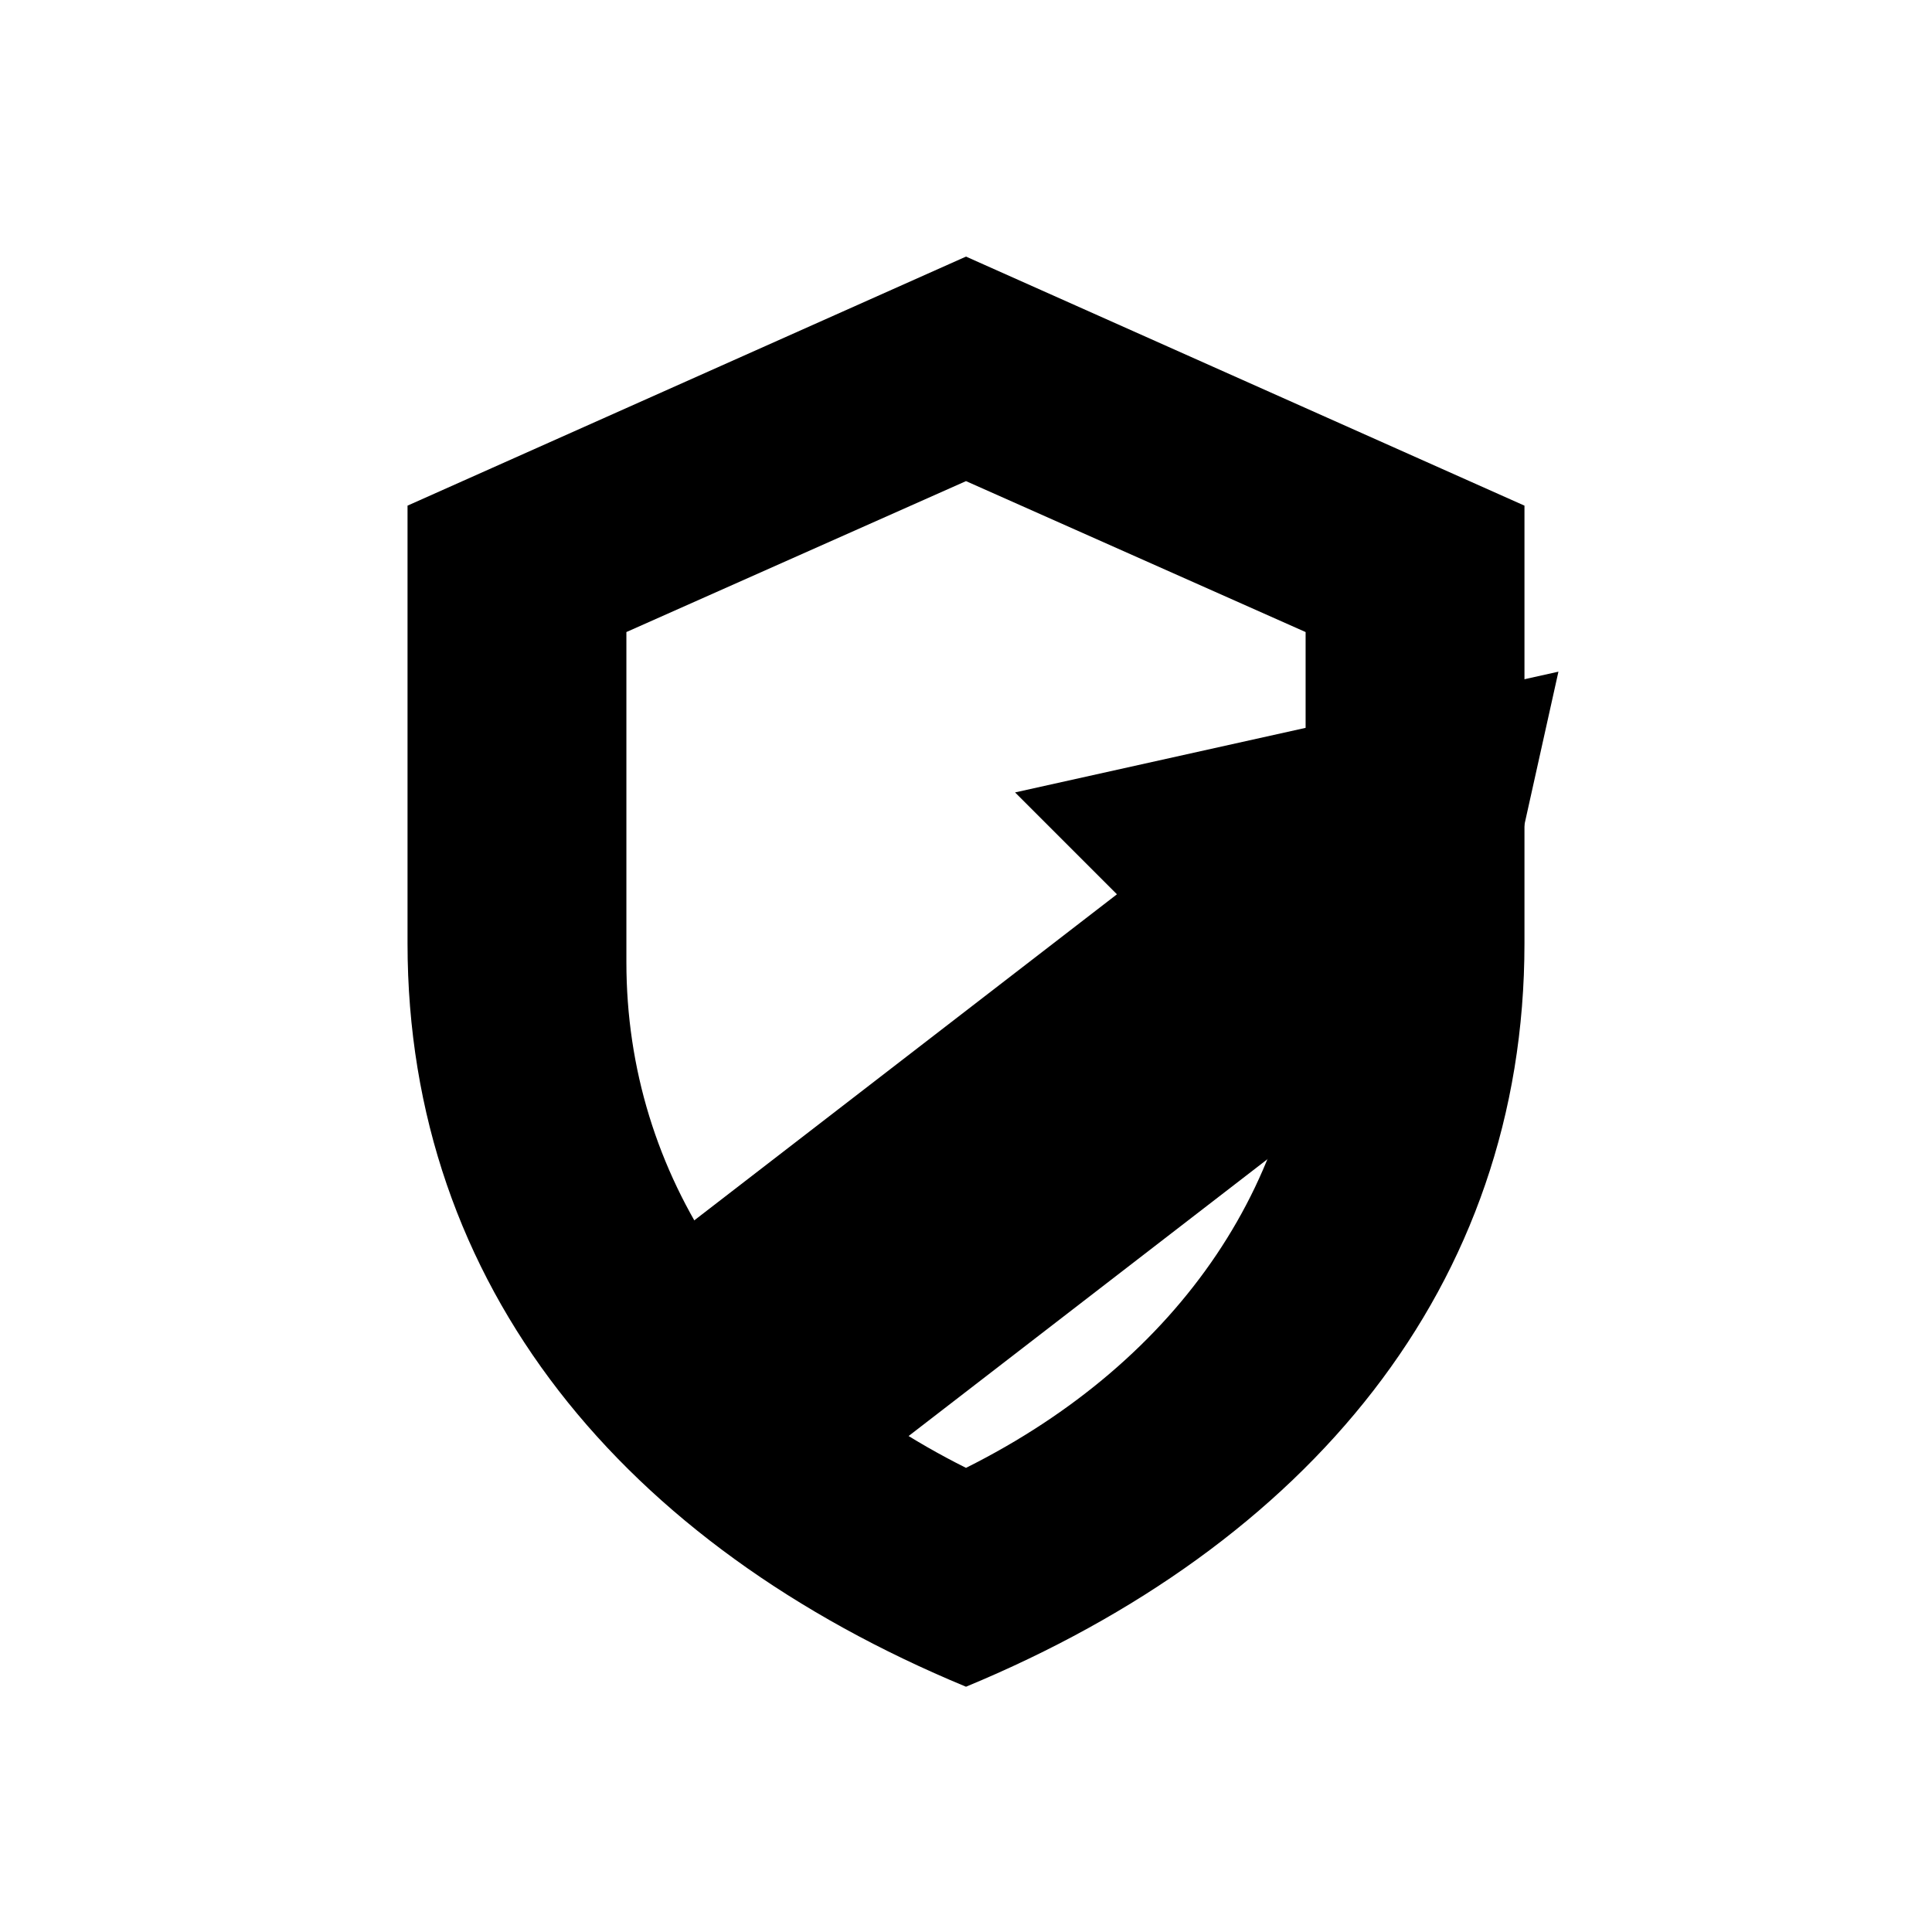
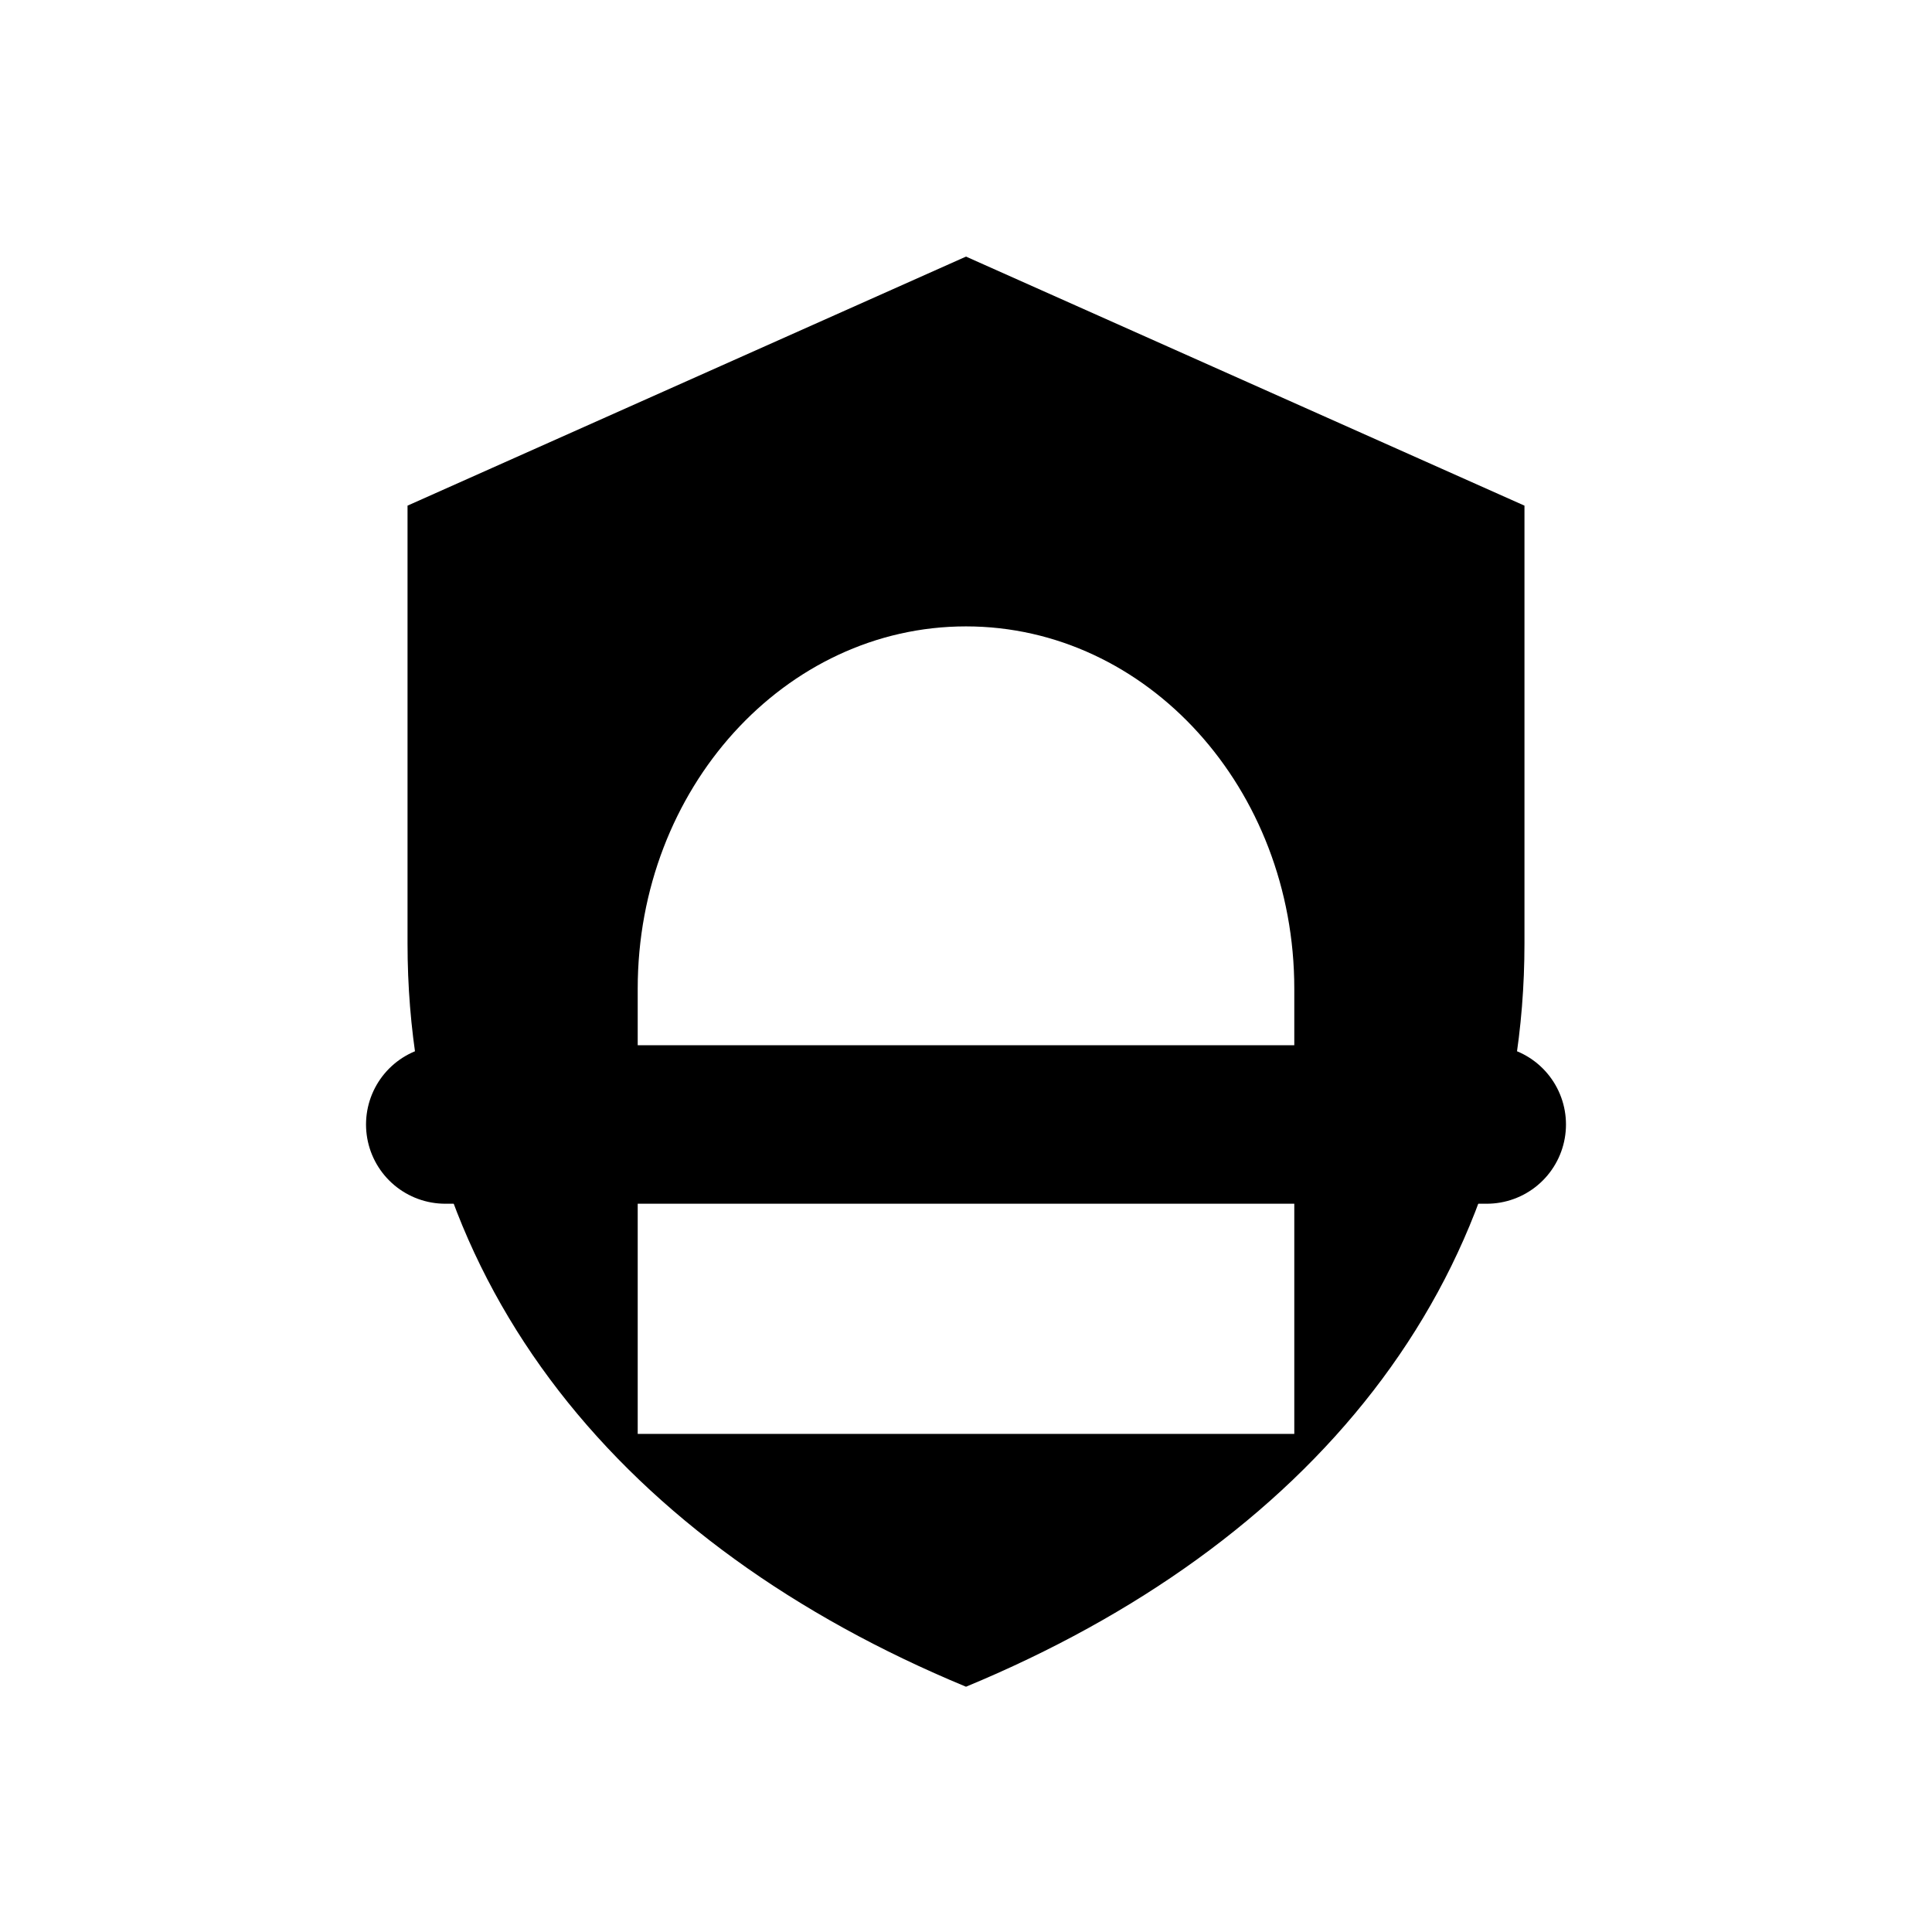
<svg xmlns="http://www.w3.org/2000/svg" viewBox="0 0 1024 1024" role="img" aria-label="TunnelBoard menu bar">
-   <path fill="#000" fill-rule="evenodd" d="M512 136 808 268v232c0 182-115 319-296 394C331 819 216 682 216 500V268zM512 255 692 335v175c0 113-66 211-180 268-114-57-180-155-180-268V335z" />
-   <path d="M312 690 592 474l-54-54 288-64-64 288-56-56-280 216z" fill="#000" />
+   <path fill="#000" fill-rule="evenodd" d="M512 136 808 268v232c0 182-115 319-296 394C331 819 216 682 216 500V268zM338 760V524c0-106 78-192 174-192s174 86 174 192v236z" />
+   <path d="M236 596h552" fill="none" stroke="#000" stroke-linecap="round" stroke-width="84" />
</svg>
